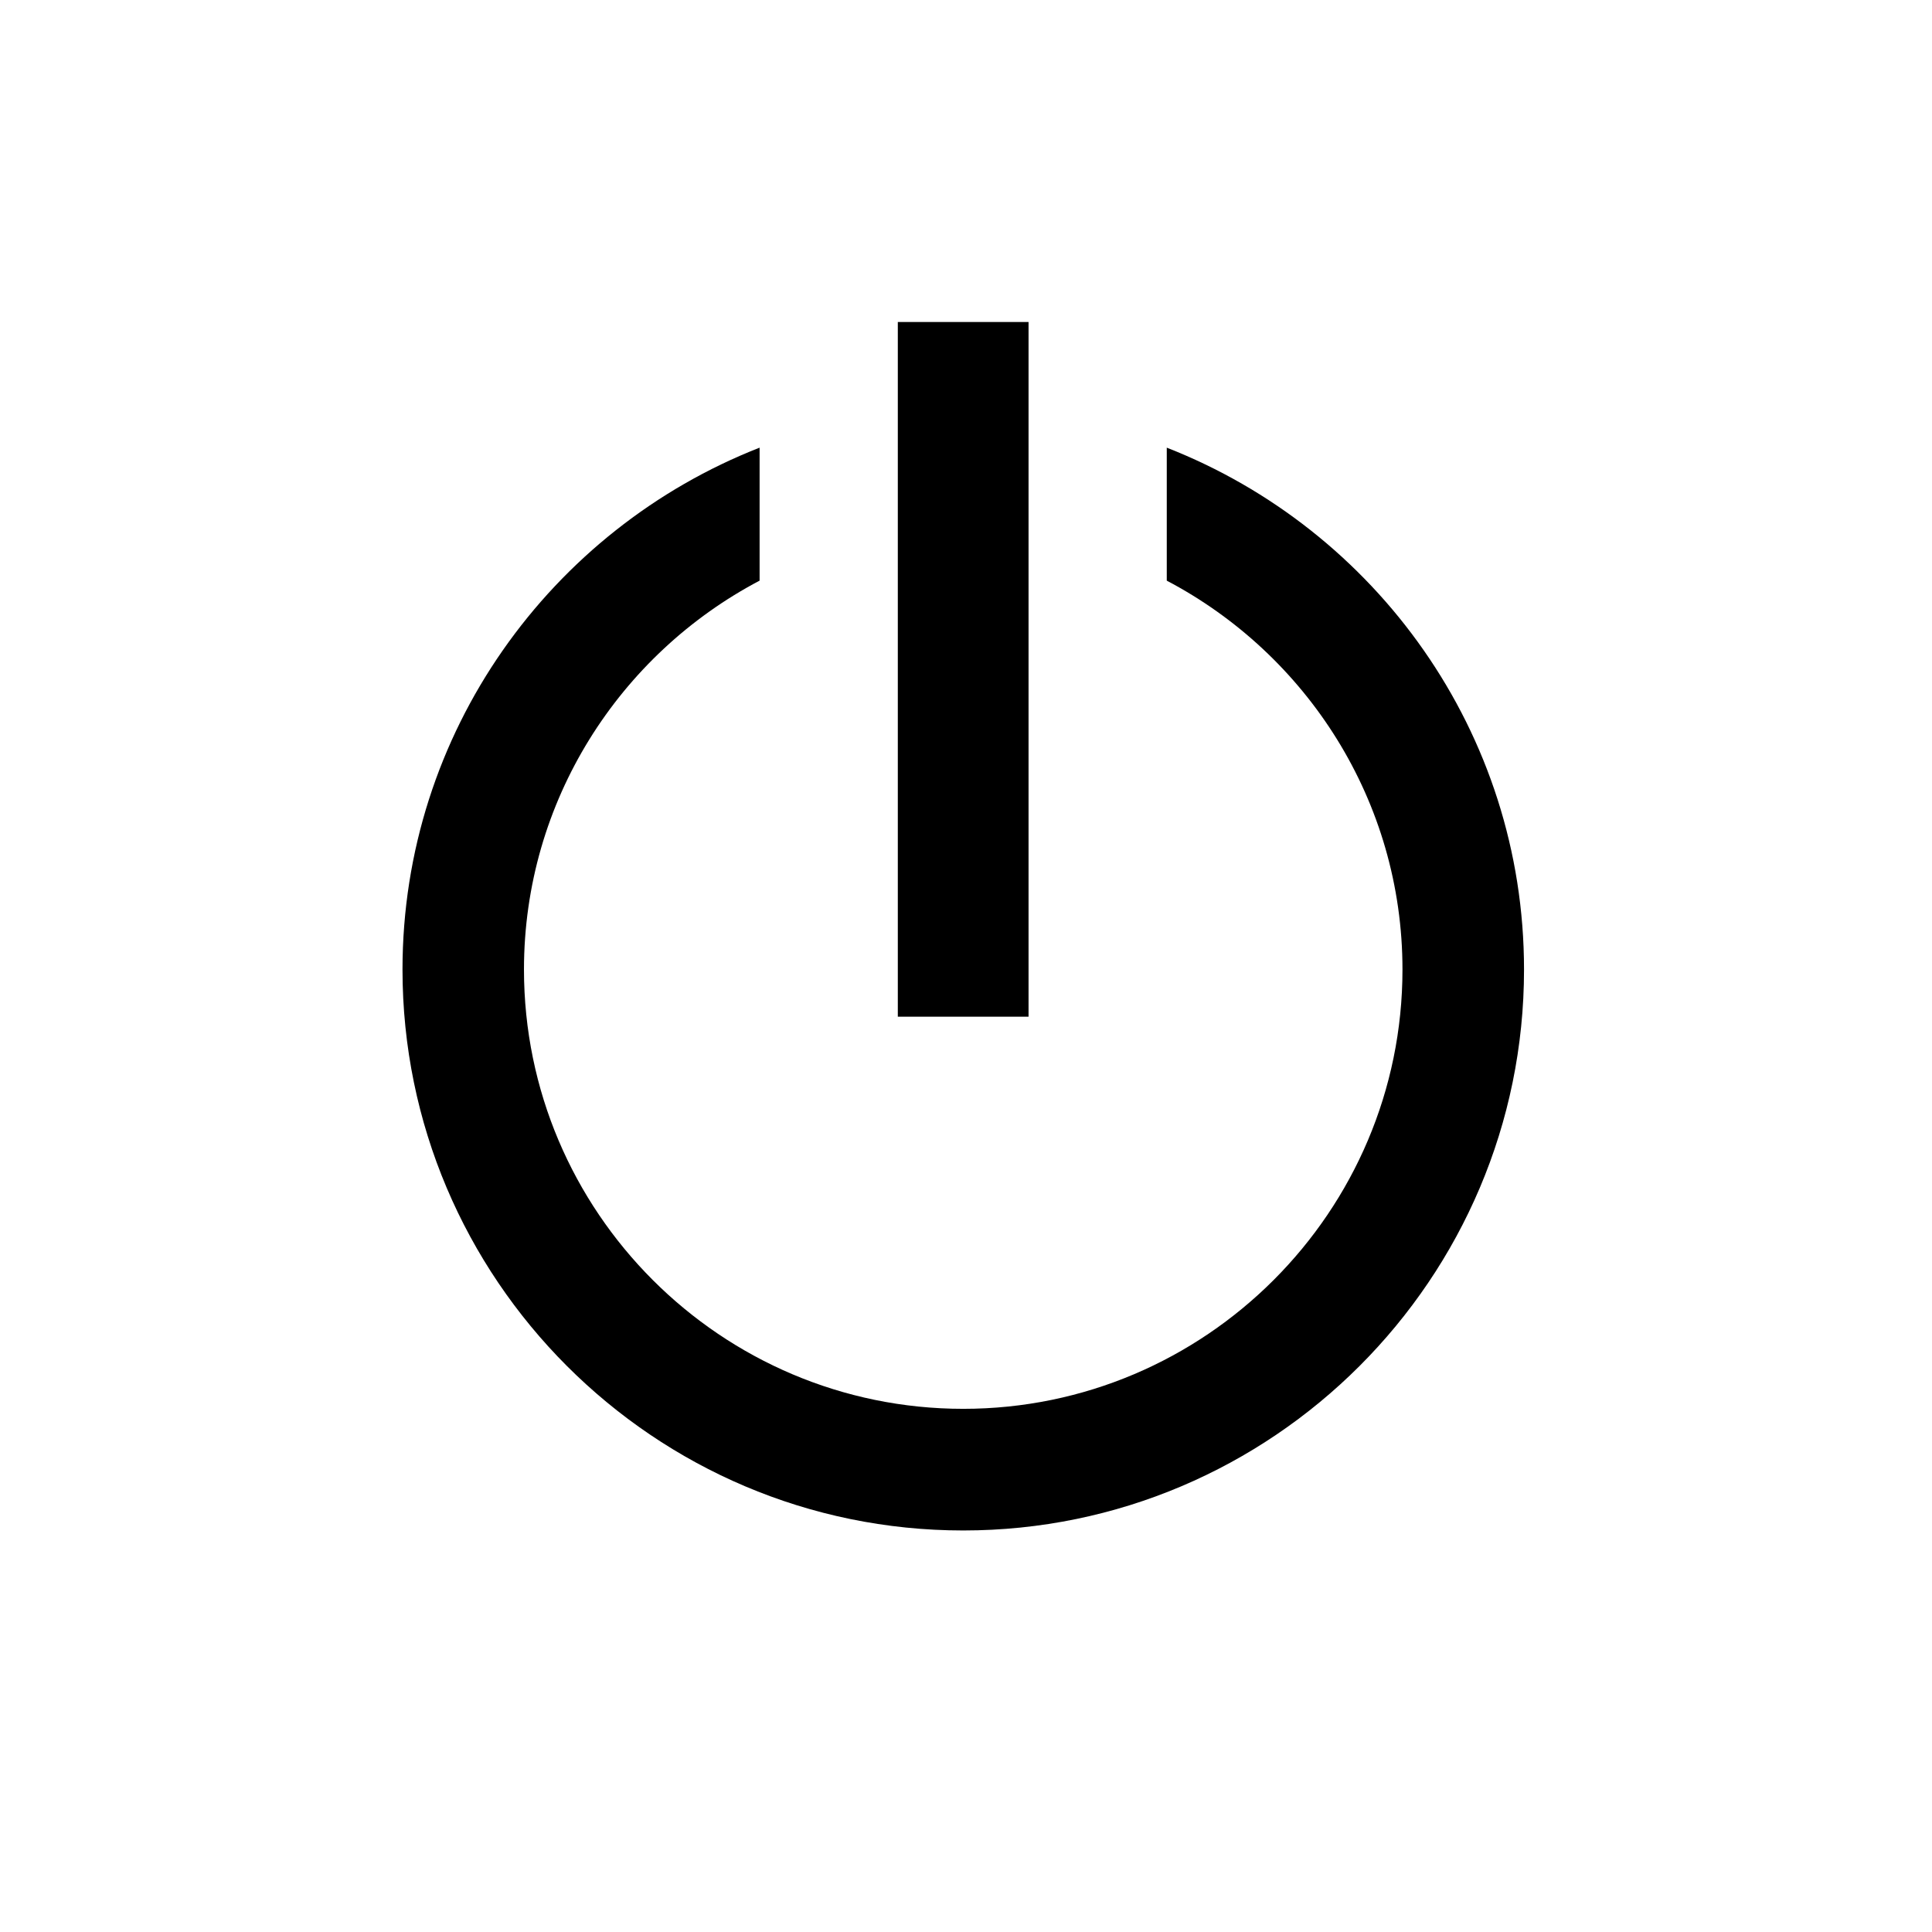
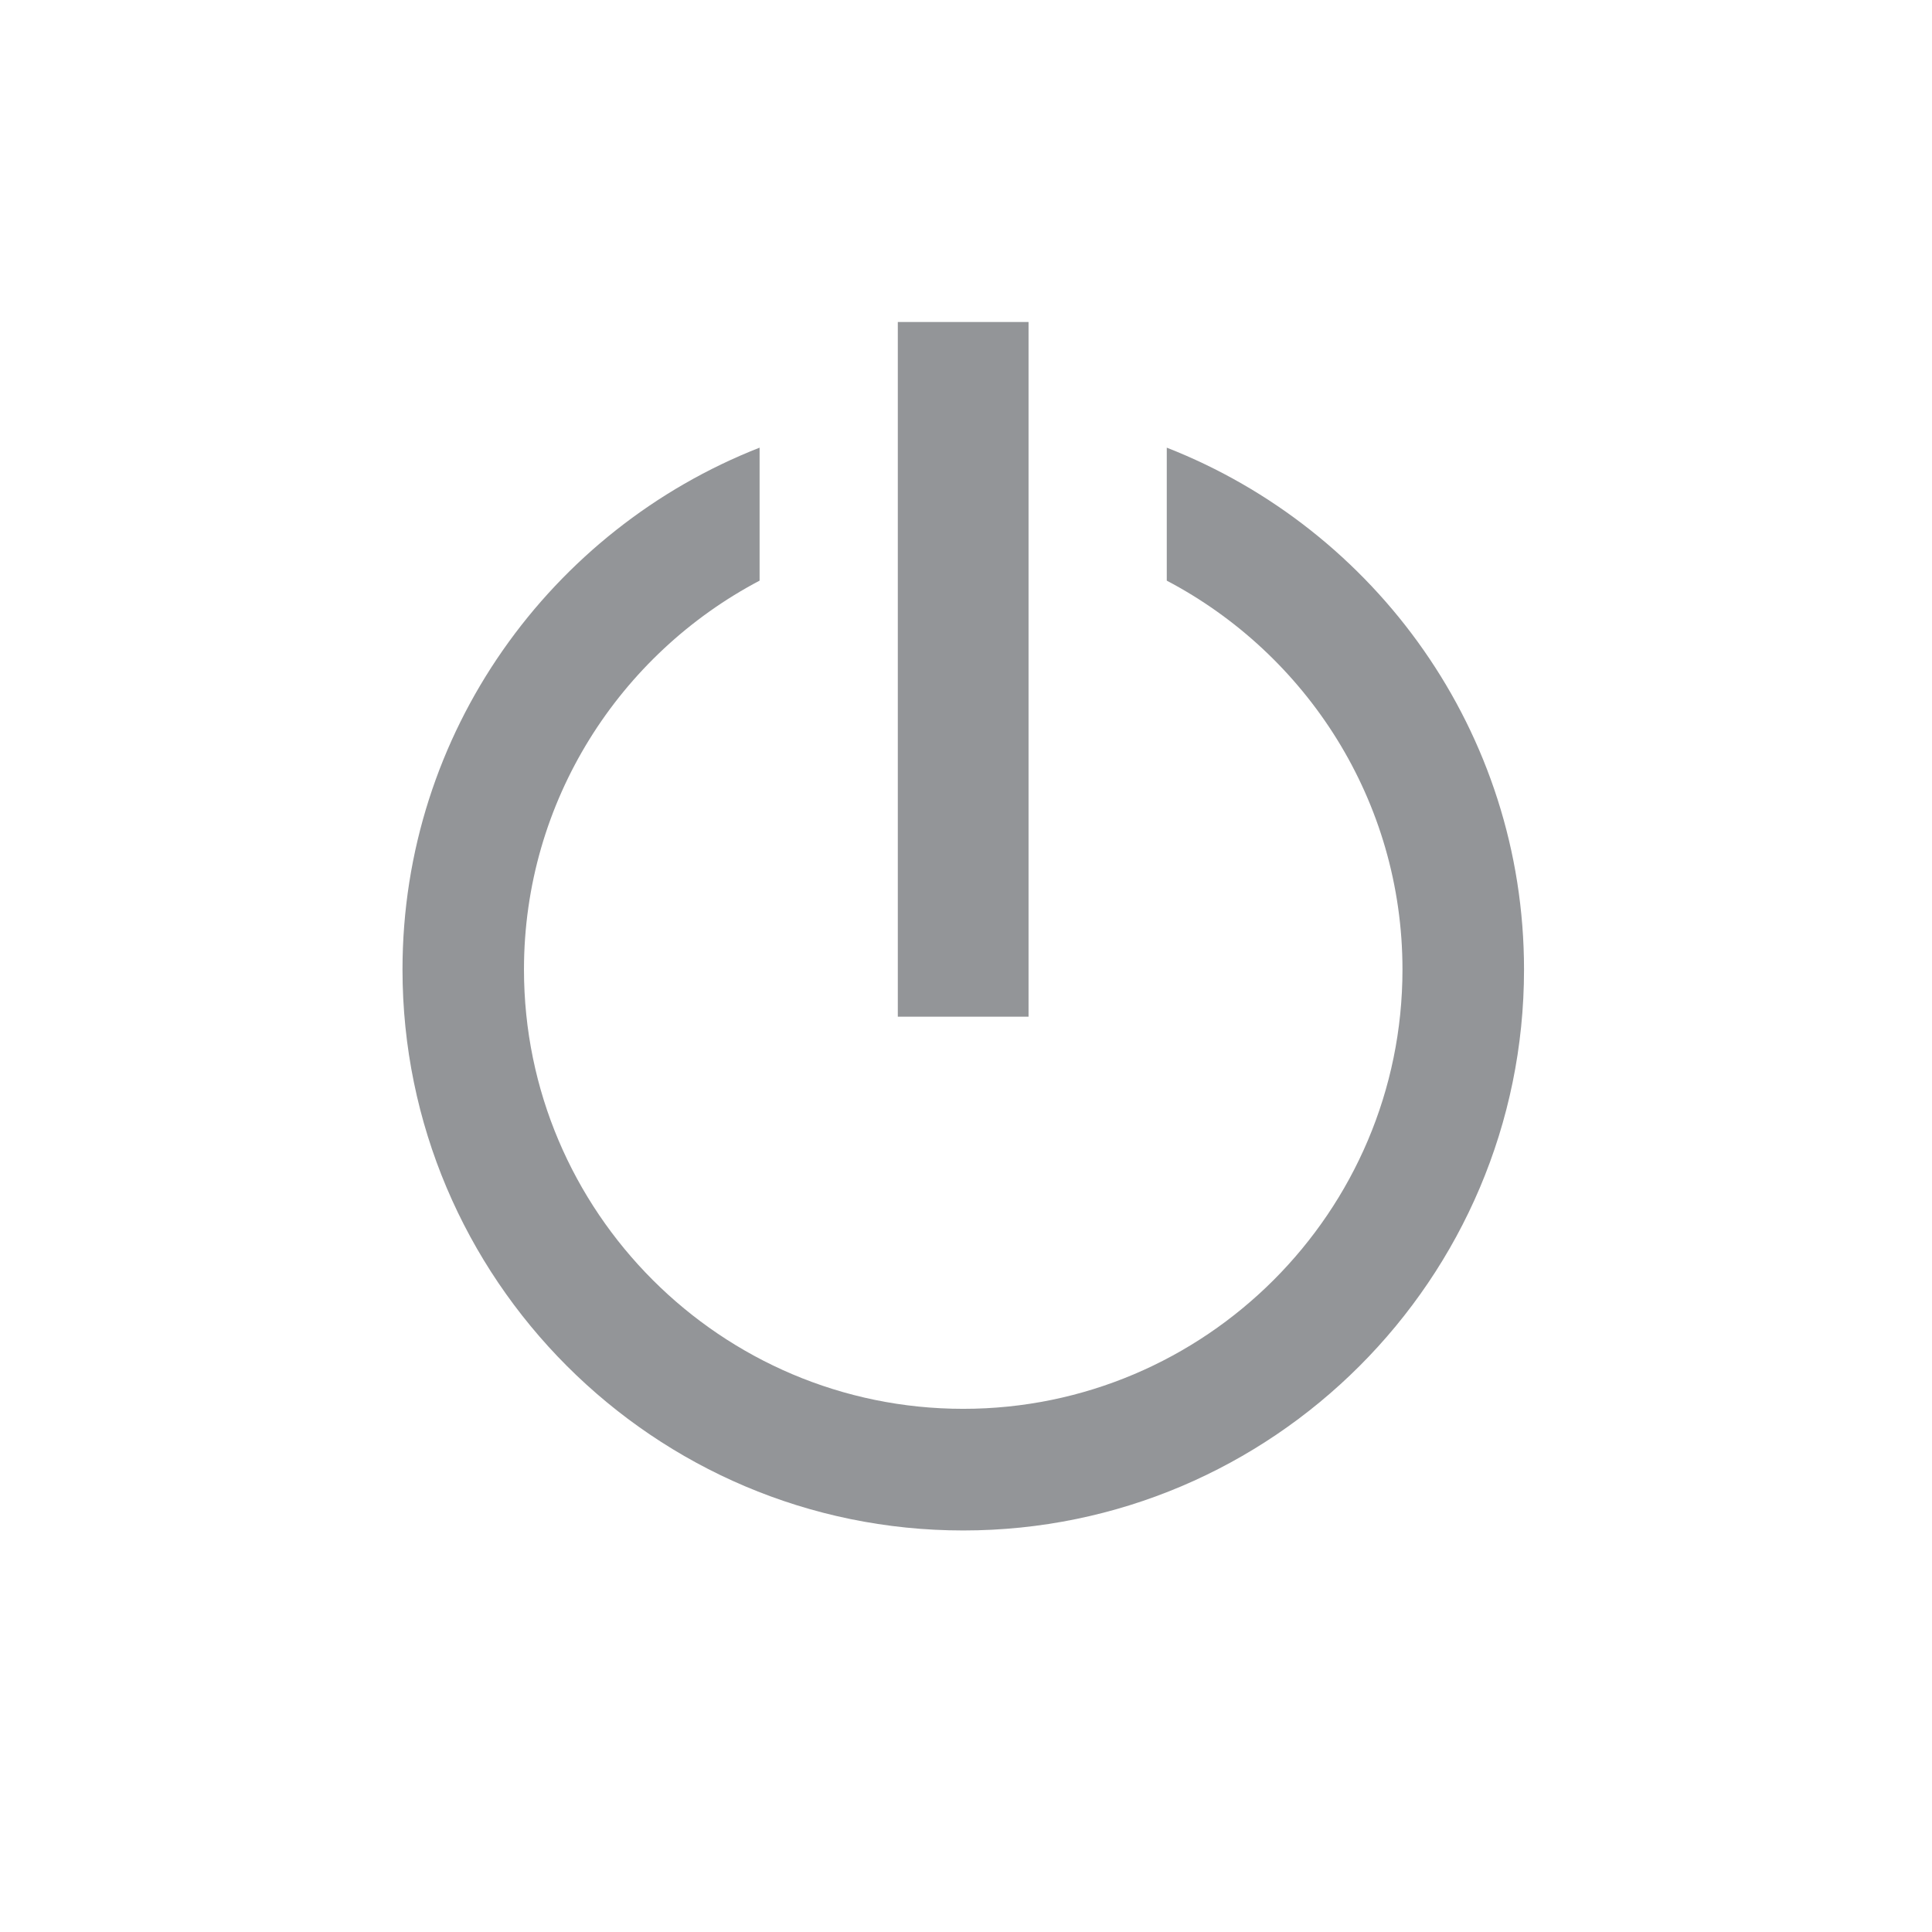
<svg xmlns="http://www.w3.org/2000/svg" width="24px" height="24px" viewBox="0 0 24 24" version="1.1">
  <g id="1024---App-PICKING---Flujo-normal" stroke="none" stroke-width="1" fill="none" fill-rule="evenodd">
-     <path d="M14.494,5.561 C17.088,6.576 18.932,9.096 18.932,12.044 C18.932,15.886 15.806,19.012 11.966,19.012 C8.124,19.012 5,15.886 5,12.044 C5,9.096 6.845,6.576 9.436,5.561 L9.436,5.561 L9.436,7.213 C7.699,8.127 6.509,9.949 6.509,12.044 C6.509,15.053 8.957,17.501 11.966,17.501 C14.973,17.501 17.422,15.053 17.422,12.044 C17.422,9.949 16.232,8.127 14.494,7.213 L14.494,7.213 Z M12.777,4 L12.777,12.63 L11.153,12.63 L11.153,4 L12.777,4 Z" id="icn_logout" fill="#000000" />
+     <path d="M14.494,5.561 C17.088,6.576 18.932,9.096 18.932,12.044 C18.932,15.886 15.806,19.012 11.966,19.012 C8.124,19.012 5,15.886 5,12.044 C5,9.096 6.845,6.576 9.436,5.561 L9.436,5.561 L9.436,7.213 C7.699,8.127 6.509,9.949 6.509,12.044 C6.509,15.053 8.957,17.501 11.966,17.501 C14.973,17.501 17.422,15.053 17.422,12.044 C17.422,9.949 16.232,8.127 14.494,7.213 L14.494,7.213 Z M12.777,4 L12.777,12.63 L11.153,12.63 L11.153,4 L12.777,4 Z" id="icn_logout" fill="#939598" />
  </g>
</svg>
